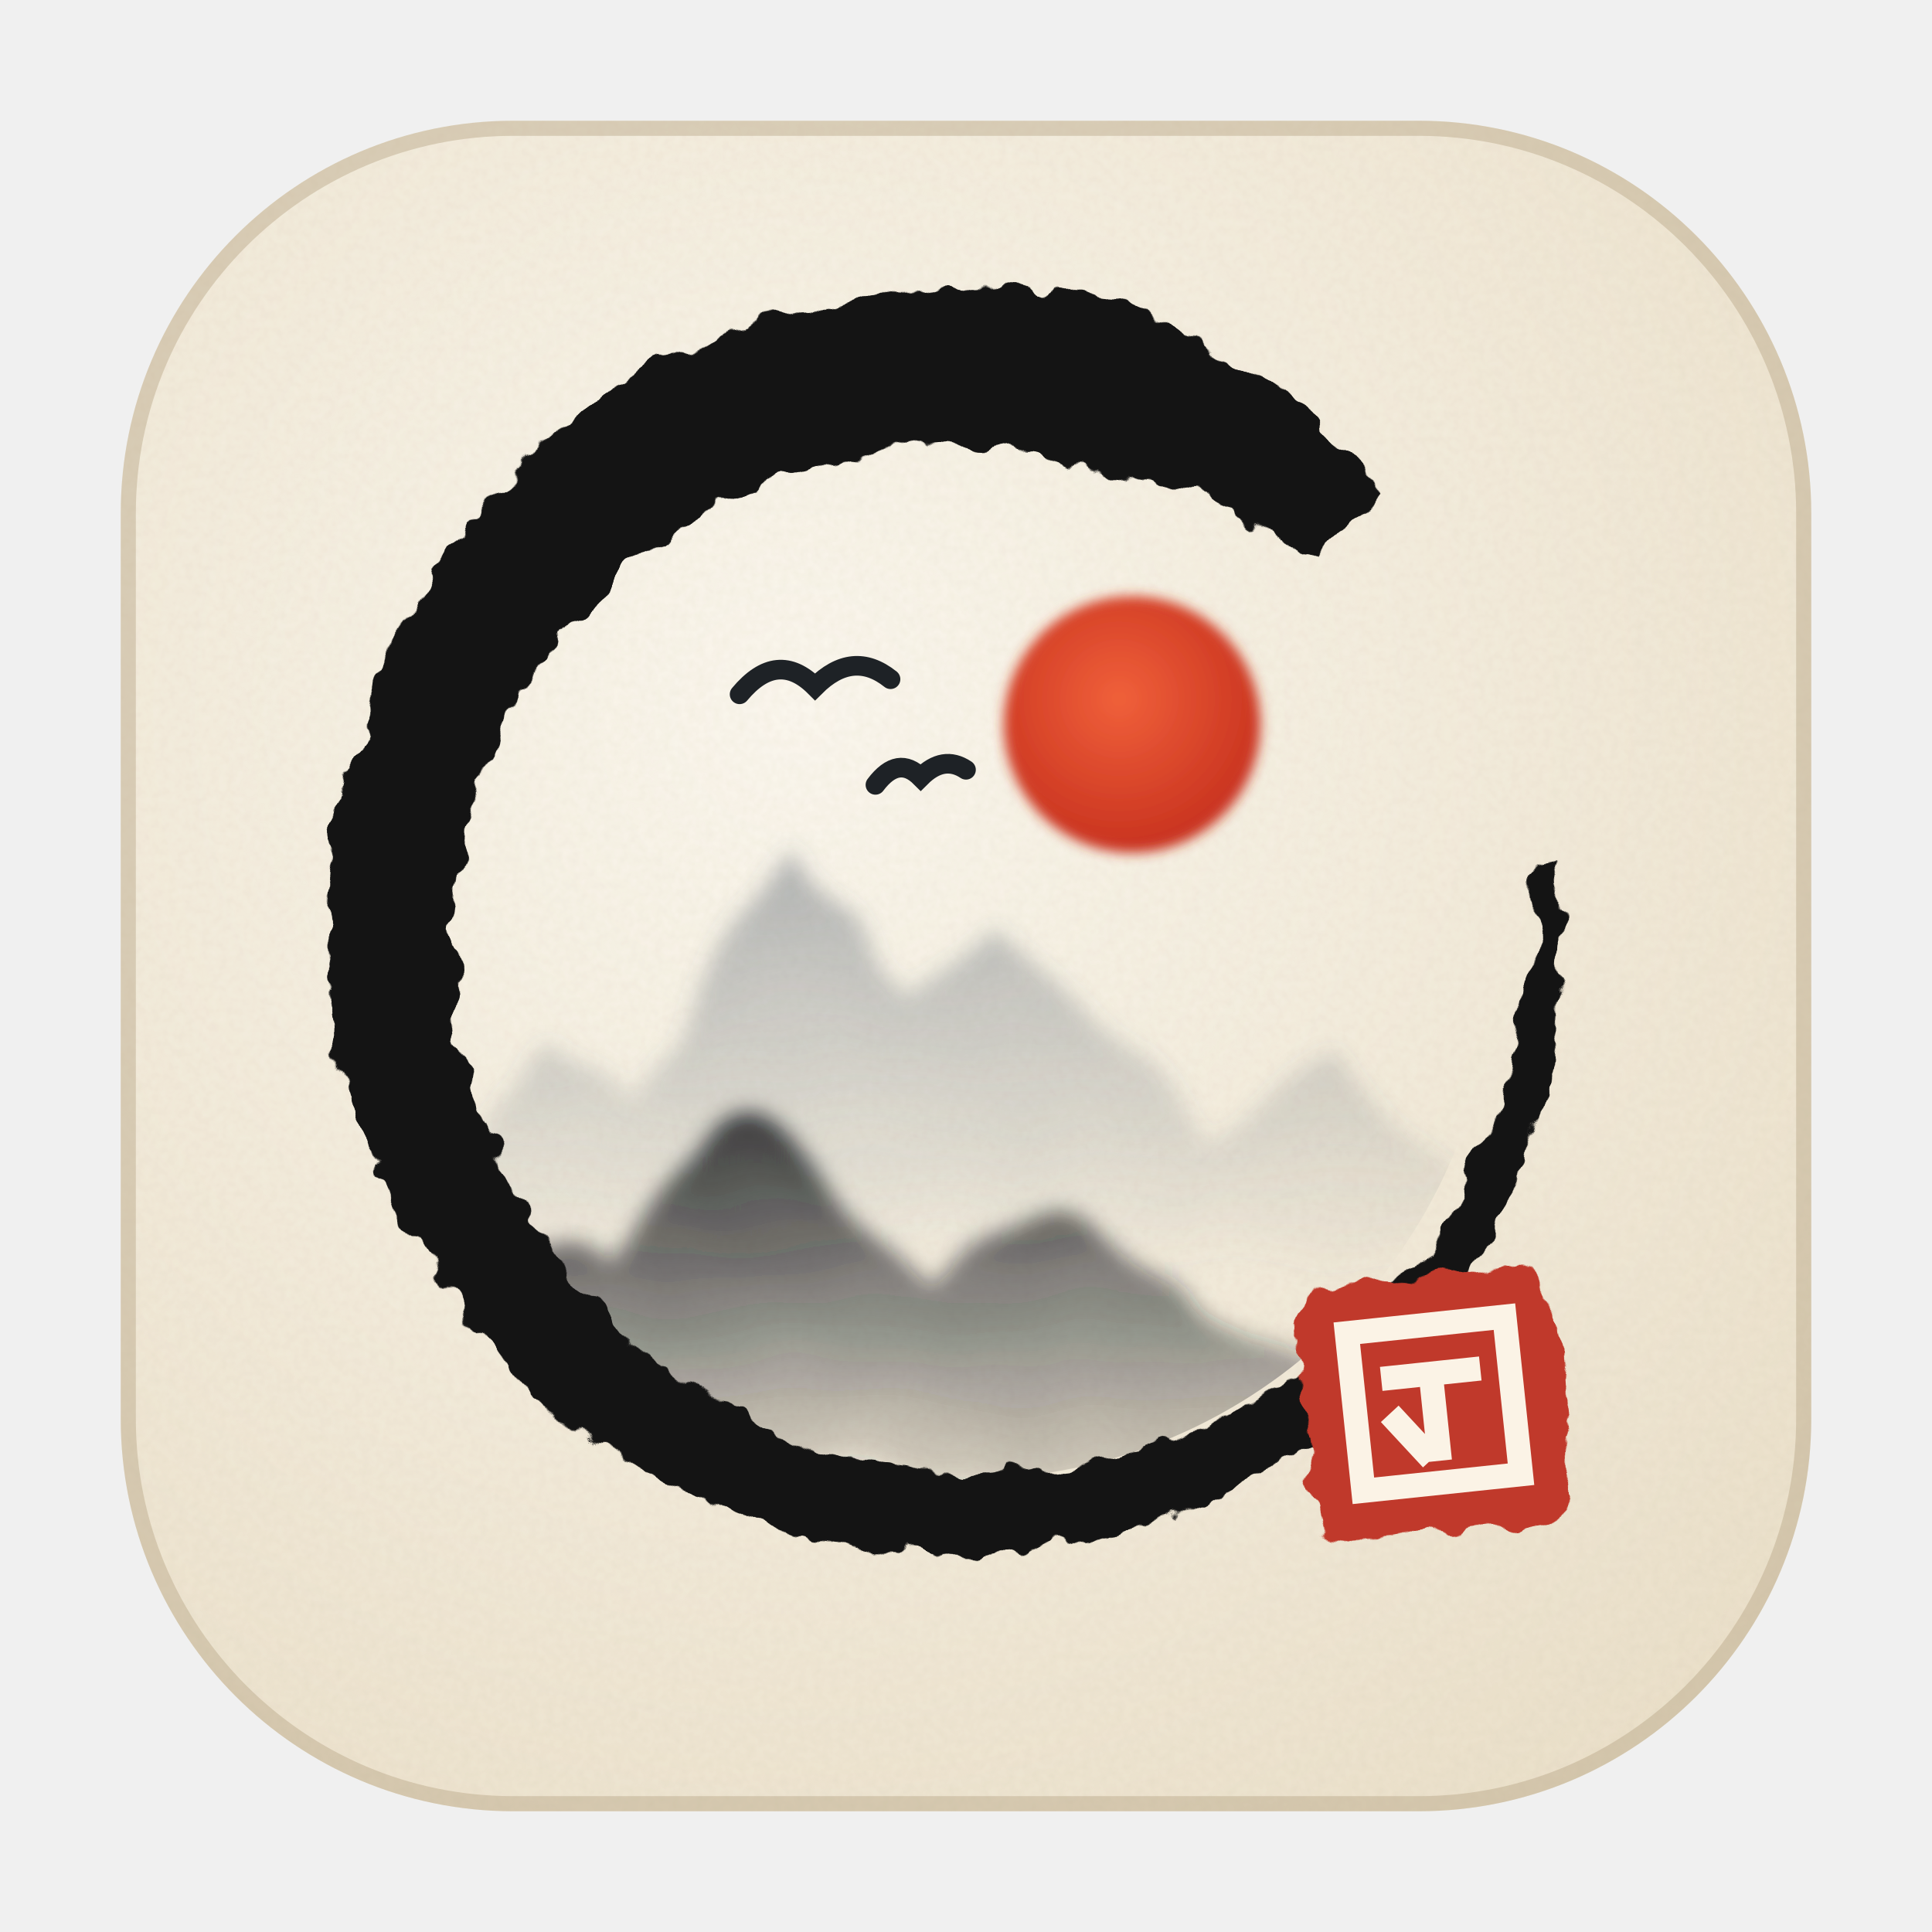
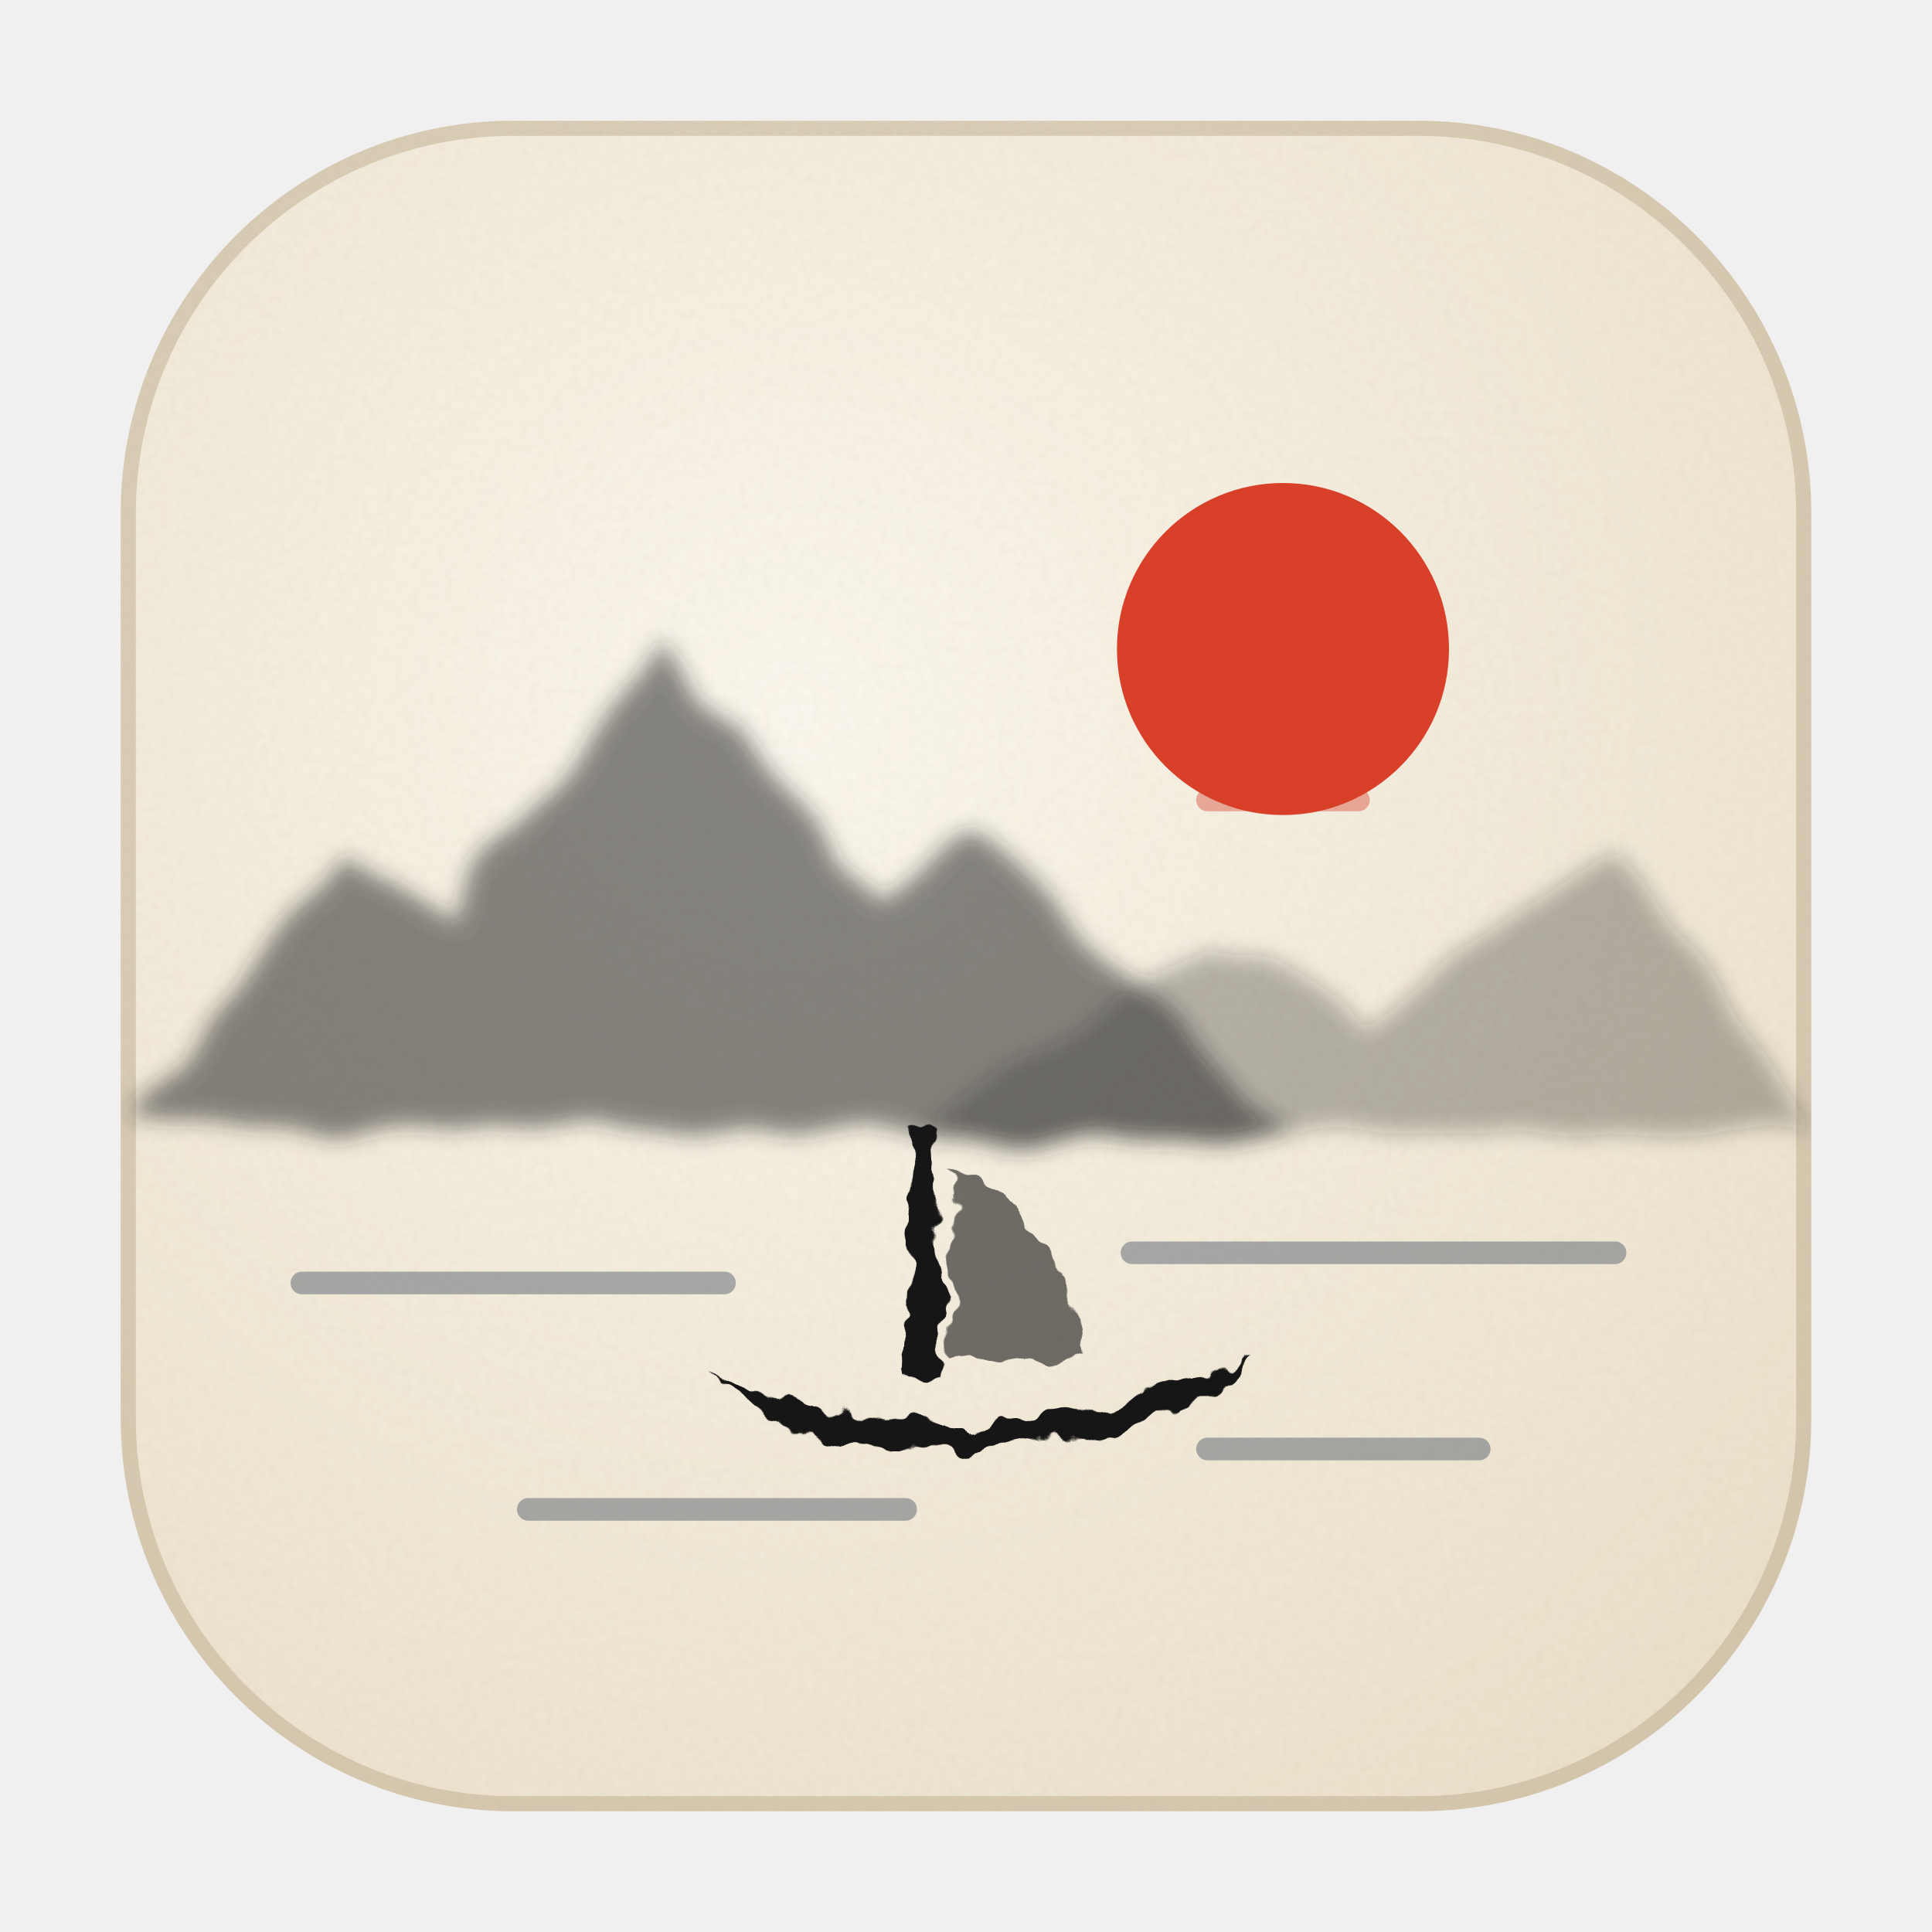
<svg xmlns="http://www.w3.org/2000/svg" width="256" height="256" viewBox="0 0 256 256">
  <defs>
    <radialGradient id="paper" cx="0.4" cy="0.35" r="0.85">
      <stop offset="0" stop-color="#FCF8EF" />
      <stop offset="1" stop-color="#EADFC8" />
    </radialGradient>
    <filter id="grain" x="0" y="0" width="100%" height="100%">
      <feTurbulence type="fractalNoise" baseFrequency="0.9" numOctaves="2" seed="3" />
      <feColorMatrix values="0 0 0 0 0.45  0 0 0 0 0.38  0 0 0 0 0.25  0 0 0 0.10 0" />
      <feComposite in2="SourceGraphic" operator="in" />
    </filter>
    <filter id="brush" x="-10%" y="-10%" width="120%" height="120%">
      <feTurbulence type="fractalNoise" baseFrequency="0.16" numOctaves="3" seed="7" result="n" />
      <feDisplacementMap in="SourceGraphic" in2="n" scale="5" xChannelSelector="R" yChannelSelector="G" />
    </filter>
    <filter id="wash" x="-20%" y="-20%" width="140%" height="140%">
      <feTurbulence type="fractalNoise" baseFrequency="0.05" numOctaves="2" seed="11" result="n" />
      <feDisplacementMap in="SourceGraphic" in2="n" scale="8" xChannelSelector="R" yChannelSelector="G" result="d" />
      <feGaussianBlur in="d" stdDeviation="1.4" />
    </filter>
-     <filter id="soft">
-       <feGaussianBlur stdDeviation="0.8" />
-     </filter>
-     <linearGradient id="far" x1="0" y1="0" x2="0" y2="1">
-       <stop offset="0" stop-color="#5A6470" stop-opacity="0.45" />
-       <stop offset="1" stop-color="#5A6470" stop-opacity="0" />
-     </linearGradient>
-     <linearGradient id="near" x1="0" y1="0" x2="0" y2="1">
-       <stop offset="0" stop-color="#1E2226" stop-opacity="0.85" />
-       <stop offset="1" stop-color="#1E2226" stop-opacity="0.15" />
-     </linearGradient>
-     <radialGradient id="sun" cx="0.45" cy="0.4" r="0.6">
-       <stop offset="0" stop-color="#F0603A" />
-       <stop offset="1" stop-color="#C8321F" />
-     </radialGradient>
-     <clipPath id="inside">
-       <circle cx="128" cy="126" r="70" />
-     </clipPath>
  </defs>
  <rect x="16" y="16" width="224" height="224" rx="52" fill="url(#paper)" />
  <rect x="16" y="16" width="224" height="224" rx="52" fill="#fff" filter="url(#grain)" />
  <rect x="17" y="17" width="222" height="222" rx="51" fill="none" stroke="#B8A888" stroke-opacity="0.45" stroke-width="2" />
-   <g clip-path="url(#inside)">
-     <circle cx="150" cy="96" r="17" fill="url(#sun)" filter="url(#soft)" />
+   <clipPath id="ci">
+     <rect x="16" y="16" width="224" height="224" rx="52" />
+   </clipPath>
+   <g clip-path="url(#ci)">
+     <circle cx="170" cy="86" r="22" fill="#D8402A" />
    <g filter="url(#wash)">
-       <path d="M 50 170 L 74 138 L 84 146 L 104 112 L 120 132 L 132 124 L 160 150 L 176 140 L 206 170 Z" fill="url(#far)" />
-       <path d="M 50 196 L 66 168 Q 74 160 80 166 L 94 150 Q 100 144 106 152 L 122 170 L 134 162 Q 140 158 146 164 L 164 178 L 206 196 Z" fill="url(#near)" />
+       <path d="M 16 150 L 46 112 L 60 122 L 88 84 L 116 120 L 130 110 L 170 150 Z" fill="#2B2B2B" fill-opacity="0.55" />
+       <path d="M 120 150 L 160 126 L 180 136 L 214 112 L 240 150 Z" fill="#2B2B2B" fill-opacity="0.3" />
    </g>
-     <g fill="none" stroke="#1E2226" stroke-width="2.6" stroke-linecap="round">
-       <path d="M 98 92 Q 103 86 108 91 Q 113 86 118 90" />
-       <path d="M 116 104 Q 119 100 122 103 Q 125 100 128 102" />
+     <g stroke="#5A6470" stroke-linecap="round" stroke-opacity="0.5" stroke-width="3" fill="none">
+       <path d="M 40 170 L 96 170" />
+       <path d="M 150 166 L 214 166" />
+       <path d="M 70 200 L 120 200" />
+       <path d="M 160 192 L 196 192" />
+       <path d="M 160 106 L 180 106" stroke="#D8402A" stroke-opacity="0.4" />
    </g>
-   </g>
-   <path d="M 182.9 65.0 L 180.8 62.5 L 178.5 60.0 L 176.1 57.6 L 173.6 55.4 L 171.0 53.2 L 168.3 51.1 L 165.5 49.2 L 162.6 47.3 L 159.6 45.6 L 156.5 43.9 L 153.3 42.4 L 150.1 41.1 L 146.7 39.9 L 143.3 39.2 L 139.8 38.7 L 136.3 38.3 L 132.8 38.1 L 129.3 38.0 L 125.8 38.0 L 122.3 38.2 L 118.8 38.5 L 115.3 39.0 L 111.9 39.6 L 108.4 40.3 L 105.0 41.2 L 101.7 42.2 L 98.4 43.4 L 95.1 44.7 L 91.9 46.1 L 88.8 47.6 L 85.7 49.3 L 82.8 51.1 L 79.8 53.0 L 77.0 55.1 L 74.3 57.2 L 71.6 59.5 L 69.1 61.9 L 66.6 64.3 L 64.3 66.9 L 62.0 69.5 L 59.9 72.3 L 57.9 75.1 L 56.0 78.0 L 54.3 80.9 L 52.6 84.0 L 51.1 87.1 L 49.7 90.2 L 48.5 93.4 L 47.4 96.6 L 46.4 99.9 L 45.5 103.2 L 44.8 106.6 L 44.2 109.9 L 43.8 113.3 L 43.5 116.7 L 43.3 120.1 L 43.3 123.5 L 43.4 126.8 L 43.6 130.2 L 44.0 133.6 L 44.5 136.9 L 45.2 140.2 L 45.9 143.4 L 46.8 146.7 L 47.9 149.8 L 49.0 153.0 L 50.3 156.1 L 51.7 159.1 L 53.2 162.0 L 54.8 164.9 L 56.5 167.7 L 58.4 170.5 L 60.3 173.1 L 62.4 175.7 L 64.5 178.2 L 66.7 180.6 L 69.1 182.9 L 71.5 185.1 L 73.9 187.3 L 76.5 189.3 L 79.1 191.2 L 81.8 193.0 L 84.6 194.7 L 87.4 196.2 L 90.3 197.7 L 93.3 199.1 L 96.2 200.3 L 99.3 201.4 L 102.3 202.4 L 105.4 203.3 L 108.5 204.0 L 111.7 204.7 L 114.9 205.2 L 118.0 205.5 L 121.2 205.8 L 124.4 205.9 L 127.6 205.9 L 130.8 205.8 L 134.0 205.6 L 137.1 205.2 L 140.3 204.8 L 143.4 204.1 L 146.5 203.4 L 149.5 202.6 L 152.6 201.6 L 155.6 200.5 L 158.5 199.3 L 161.4 198.0 L 164.2 196.6 L 167.0 195.1 L 169.7 193.5 L 172.3 191.7 L 174.9 189.9 L 177.4 187.9 L 179.8 185.9 L 182.1 183.8 L 184.4 181.6 L 186.5 179.2 L 188.6 176.9 L 190.6 174.4 L 192.4 171.8 L 194.2 169.2 L 195.9 166.5 L 197.4 163.8 L 198.8 161.0 L 200.2 158.1 L 201.4 155.2 L 202.4 152.3 L 203.4 149.3 L 204.2 146.2 L 205.0 143.2 L 205.5 140.1 L 206.0 137.0 L 206.3 133.8 L 206.5 130.7 L 206.6 127.6 L 206.5 124.4 L 206.3 121.3 L 206.0 118.2 L 205.5 115.1 L 203.0 115.5 L 203.1 118.5 L 203.1 121.5 L 203.0 124.5 L 202.9 127.5 L 202.5 130.5 L 202.1 133.4 L 201.6 136.3 L 200.9 139.2 L 200.2 142.1 L 199.3 144.9 L 198.3 147.7 L 197.2 150.4 L 196.0 153.1 L 194.8 155.7 L 193.4 158.3 L 191.9 160.8 L 190.3 163.2 L 188.6 165.6 L 186.9 167.9 L 185.0 170.1 L 183.1 172.2 L 181.1 174.3 L 179.0 176.2 L 176.8 178.1 L 174.6 179.9 L 172.3 181.6 L 170.0 183.2 L 167.6 184.7 L 165.2 186.1 L 162.7 187.5 L 160.1 188.7 L 157.5 189.8 L 154.9 190.8 L 152.3 191.7 L 149.6 192.5 L 146.9 193.2 L 144.2 193.8 L 141.4 194.3 L 138.7 194.6 L 135.9 194.9 L 133.2 195.1 L 130.4 195.1 L 127.7 195.1 L 124.9 194.9 L 122.2 194.7 L 119.4 194.3 L 116.7 193.8 L 114.1 193.3 L 111.4 192.6 L 108.8 191.8 L 106.2 190.9 L 103.6 190.0 L 101.1 188.9 L 98.6 187.7 L 96.2 186.5 L 93.9 185.1 L 91.5 183.7 L 89.3 182.2 L 87.1 180.6 L 85.0 178.9 L 82.9 177.1 L 80.9 175.2 L 79.0 173.3 L 77.2 171.3 L 75.4 169.2 L 73.7 167.1 L 72.2 164.9 L 70.6 162.6 L 69.2 160.3 L 67.9 157.9 L 66.7 155.5 L 65.6 153.1 L 64.5 150.5 L 63.6 148.0 L 62.8 145.4 L 62.0 142.8 L 61.4 140.2 L 60.9 137.5 L 60.5 134.8 L 60.2 132.1 L 60.0 129.4 L 59.9 126.7 L 59.9 124.0 L 60.1 121.2 L 60.3 118.5 L 60.6 115.8 L 61.1 113.2 L 61.7 110.5 L 62.3 107.9 L 63.1 105.3 L 64.0 102.7 L 65.0 100.2 L 66.1 97.7 L 67.3 95.3 L 68.6 92.9 L 70.0 90.5 L 71.4 88.3 L 73.0 86.1 L 74.7 83.9 L 76.4 81.8 L 78.3 79.8 L 80.2 77.9 L 82.1 76.1 L 84.2 74.3 L 86.3 72.7 L 88.5 71.1 L 90.8 69.6 L 93.1 68.2 L 95.4 66.9 L 97.9 65.7 L 100.3 64.6 L 102.8 63.7 L 105.3 62.8 L 107.9 62.0 L 110.5 61.3 L 113.1 60.8 L 115.7 60.3 L 118.4 60.0 L 121.0 59.8 L 123.7 59.6 L 126.3 59.6 L 129.0 59.7 L 131.6 59.9 L 134.3 60.2 L 136.9 60.6 L 139.4 61.2 L 142.0 61.8 L 144.6 62.2 L 147.2 62.6 L 149.8 63.1 L 152.4 63.7 L 155.0 64.5 L 157.6 65.3 L 160.2 66.2 L 162.7 67.3 L 165.2 68.4 L 167.6 69.7 L 170.1 71.0 L 172.4 72.5 L 174.8 74.0 Z" fill="#141414" filter="url(#brush)" />
-   <g transform="translate(190 186) rotate(-6)">
-     <rect x="-17" y="-17" width="34" height="34" rx="4" fill="#C0392B" filter="url(#brush)" />
-     <g fill="none" stroke="#FBF3E6" stroke-width="3.2" stroke-linecap="square">
-       <rect x="-10.5" y="-10.5" width="21" height="21" />
-       <path d="M -5 -4 L 5 -4 M 0 -4 L 0 6 M -5 2 L -2 6" />
+     <g fill="#161616" filter="url(#brush)">
+       <path d="M 94 182 Q 128 196 166 180 Q 160 190 128 192 Q 104 192 94 182 Z" />
+       <path d="M 120 182 L 121 150 L 124 150 L 125 182 Z" />
+       <path d="M 126 154 Q 142 166 144 180 L 126 180 Z" fill-opacity="0.6" />
    </g>
  </g>
</svg>
